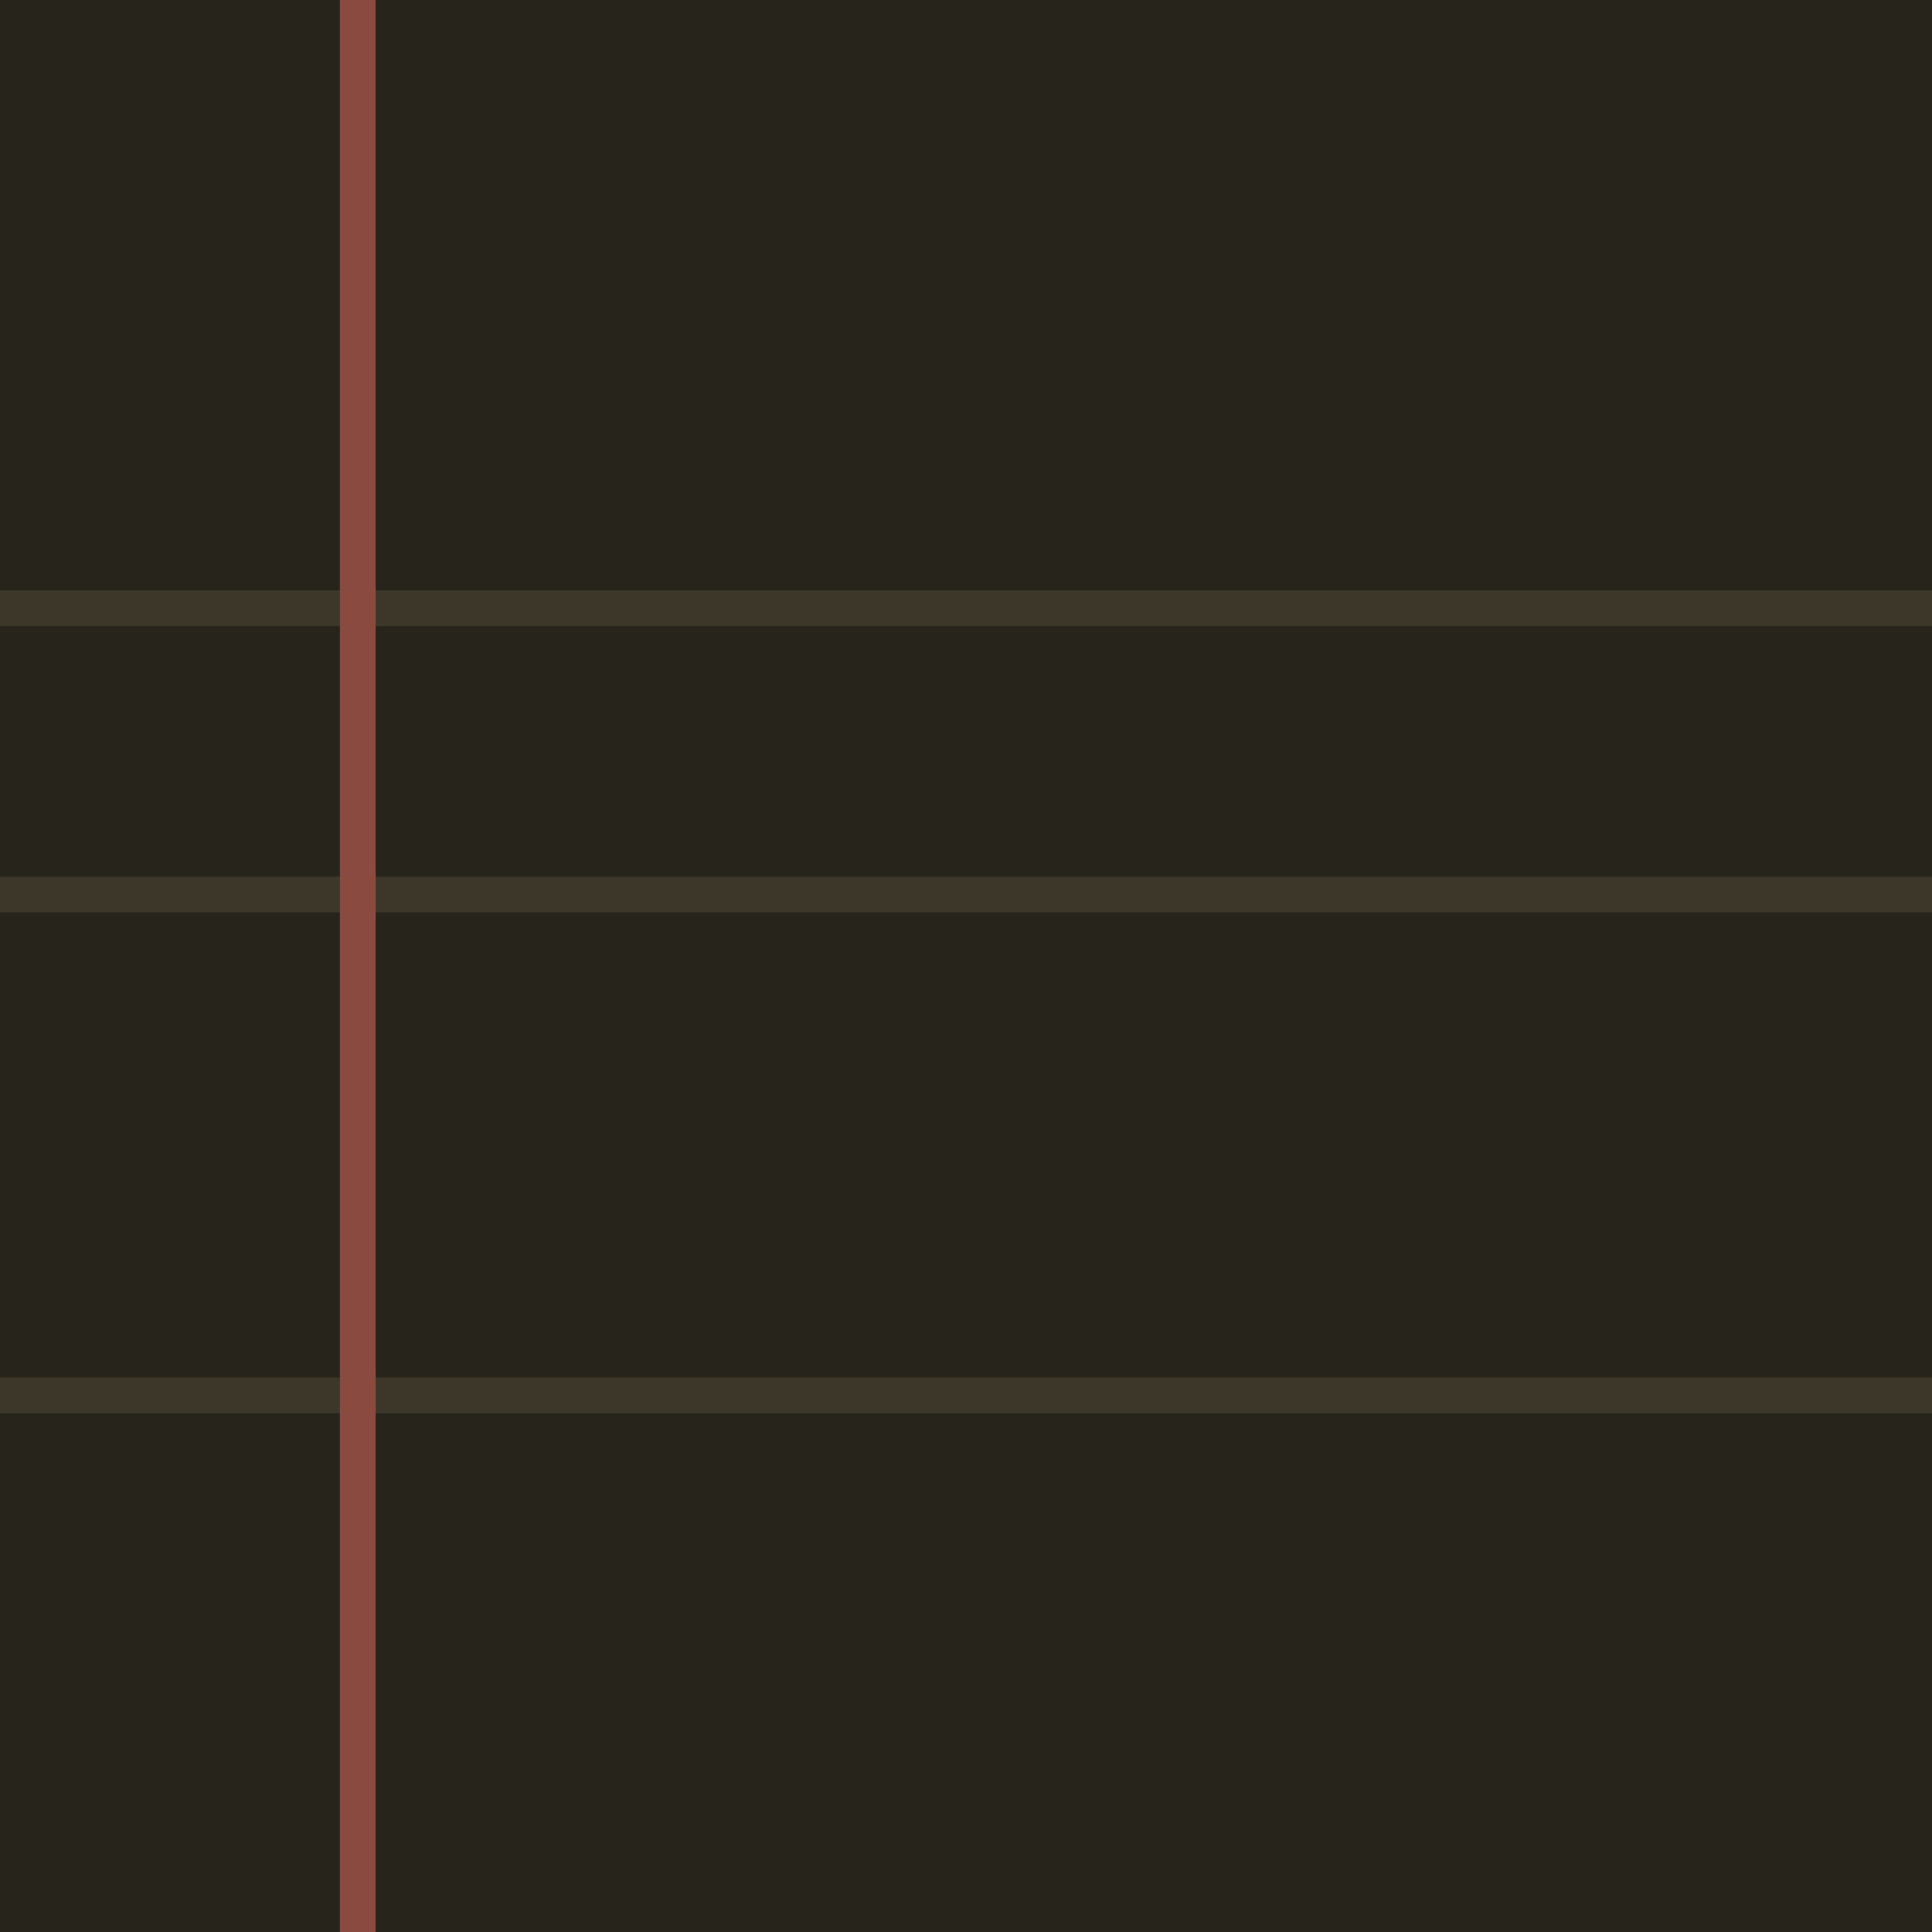
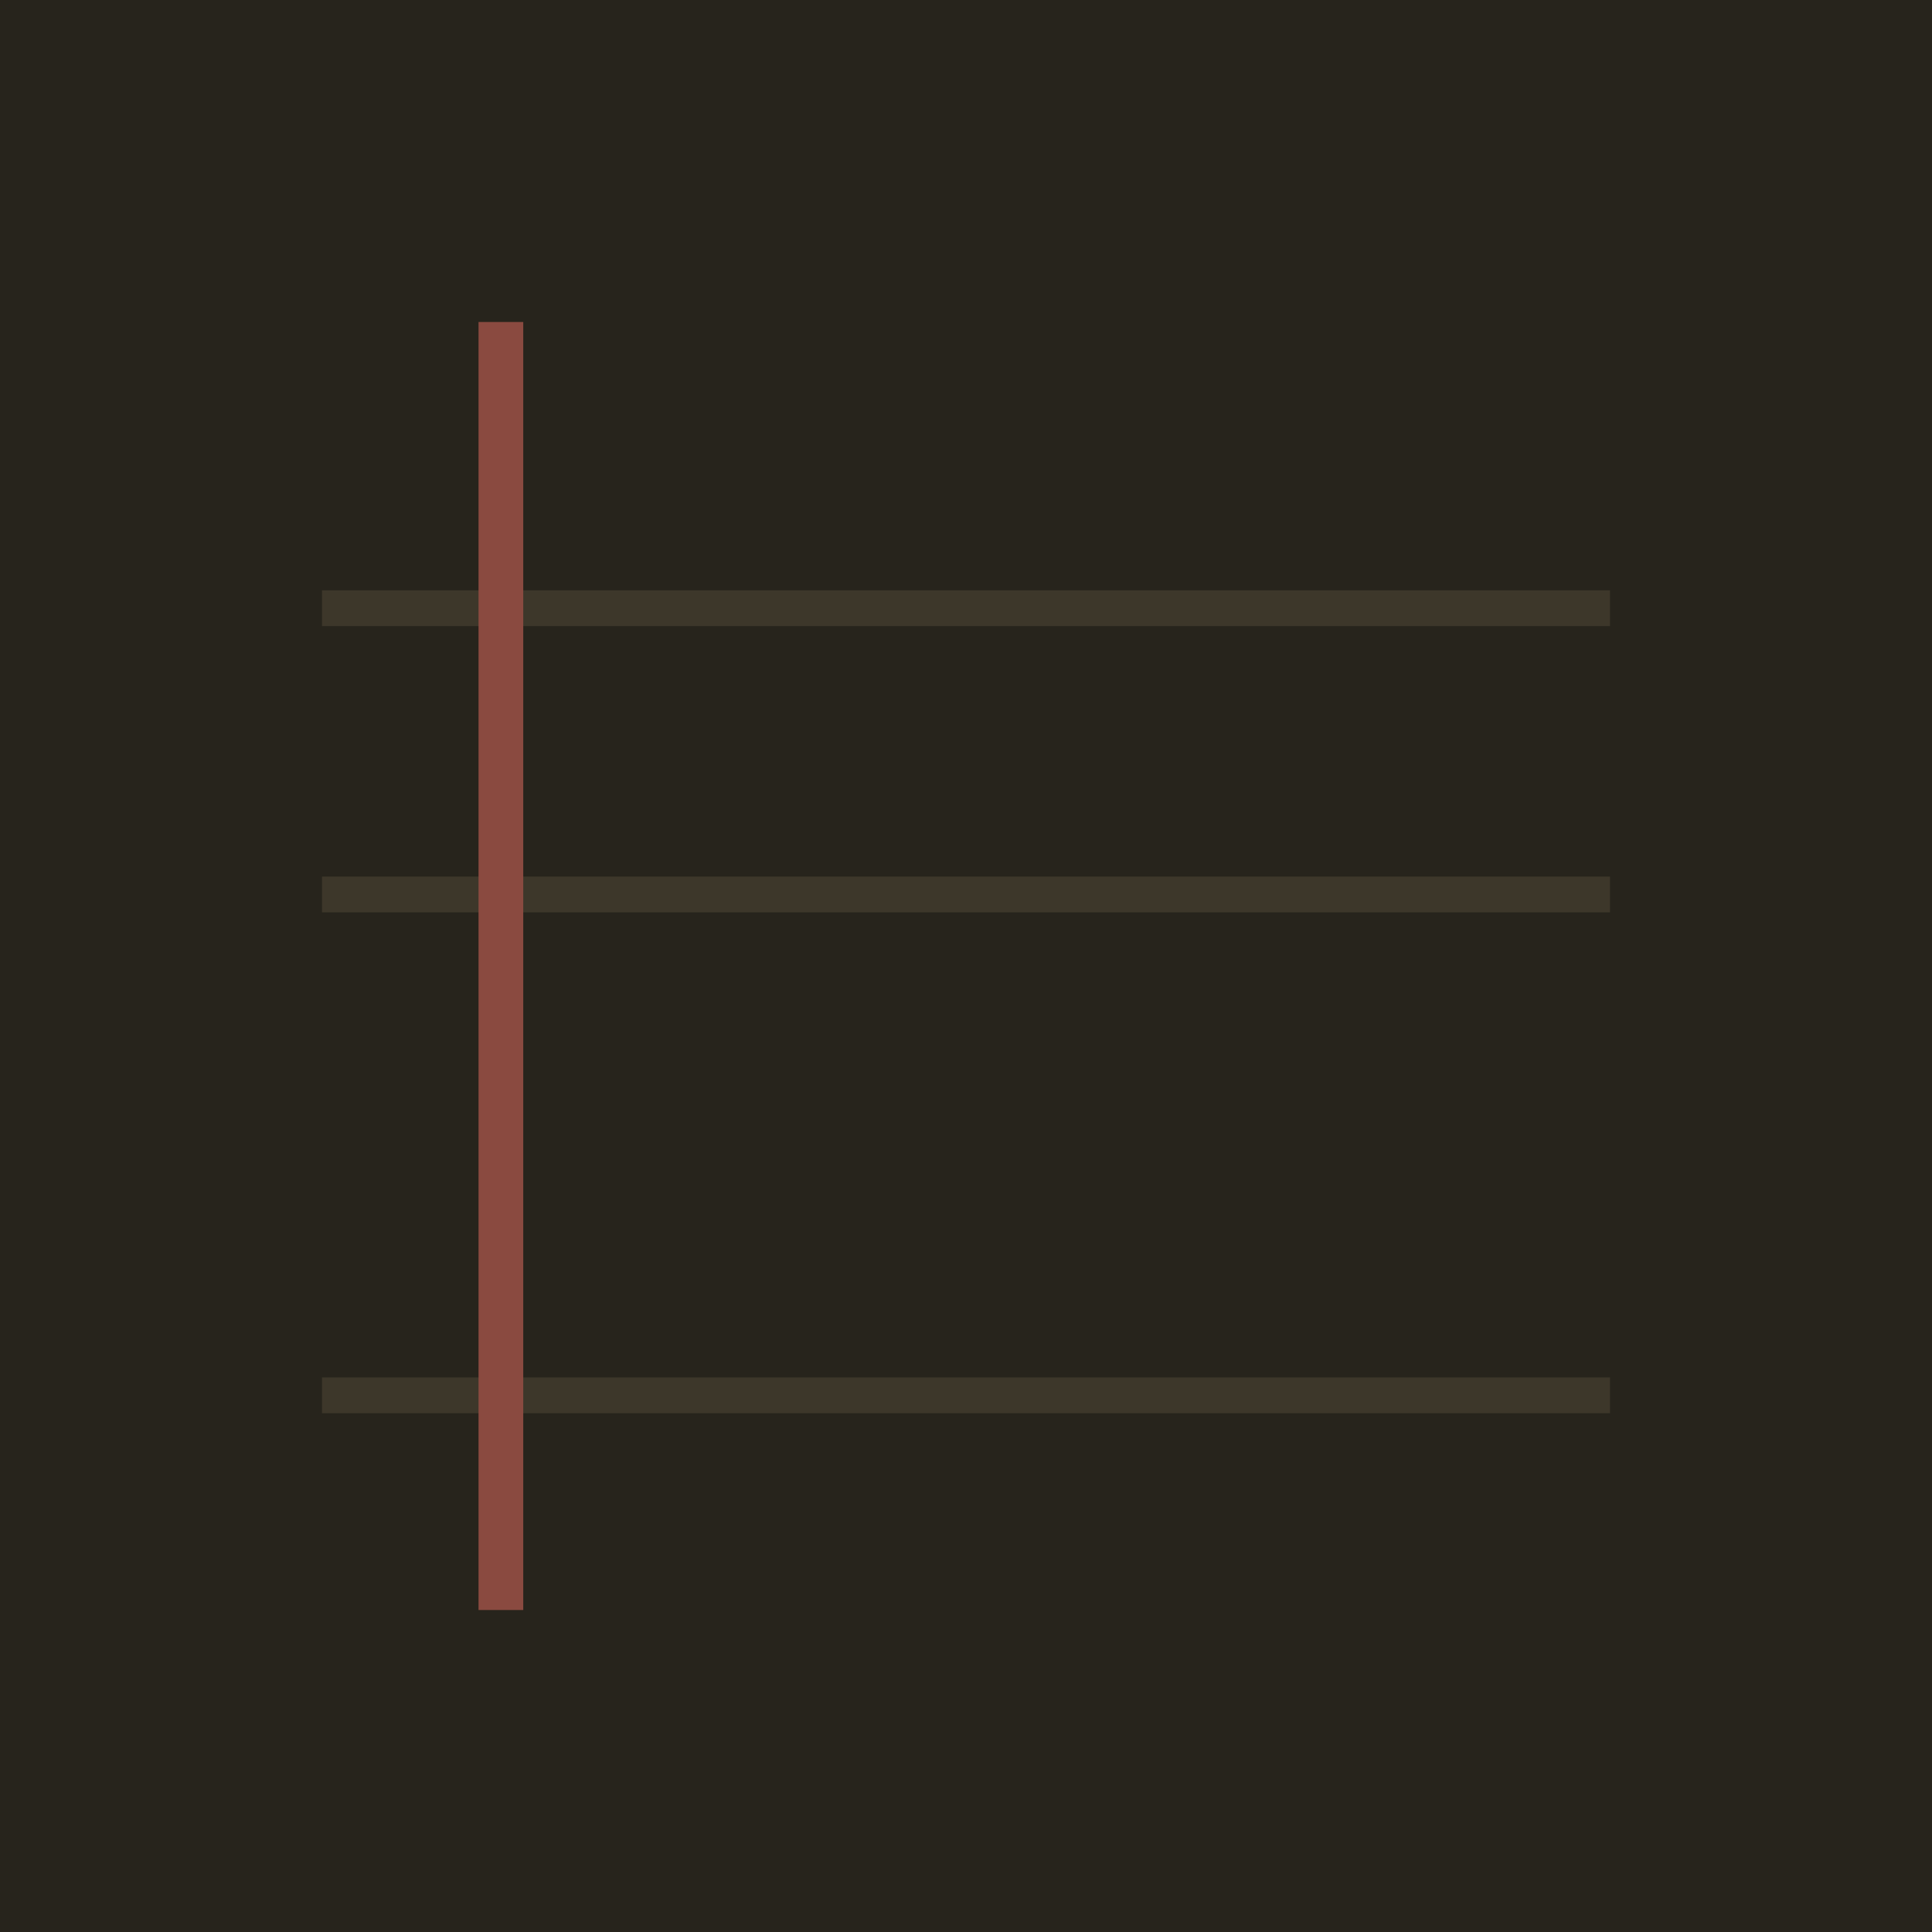
<svg xmlns="http://www.w3.org/2000/svg" width="108" height="108" viewBox="0 0 108 108">
  <rect width="108" height="108" fill="#27241C" />
-   <line x1="0" y1="34" x2="108" y2="34" stroke="#3D372A" stroke-width="2" />
-   <line x1="0" y1="50" x2="108" y2="50" stroke="#3D372A" stroke-width="2" />
-   <line x1="0" y1="78" x2="108" y2="78" stroke="#3D372A" stroke-width="2" />
-   <line x1="20" y1="0" x2="20" y2="108" stroke="#8A4A40" stroke-width="2" />
+   <line x1="18" y1="34" x2="90" y2="34" stroke="#3D372A" stroke-width="2" />
+   <line x1="18" y1="50" x2="90" y2="50" stroke="#3D372A" stroke-width="2" />
+   <line x1="18" y1="78" x2="90" y2="78" stroke="#3D372A" stroke-width="2" />
+   <line x1="28" y1="18" x2="28" y2="90" stroke="#8A4A40" stroke-width="2.5" />
</svg>
